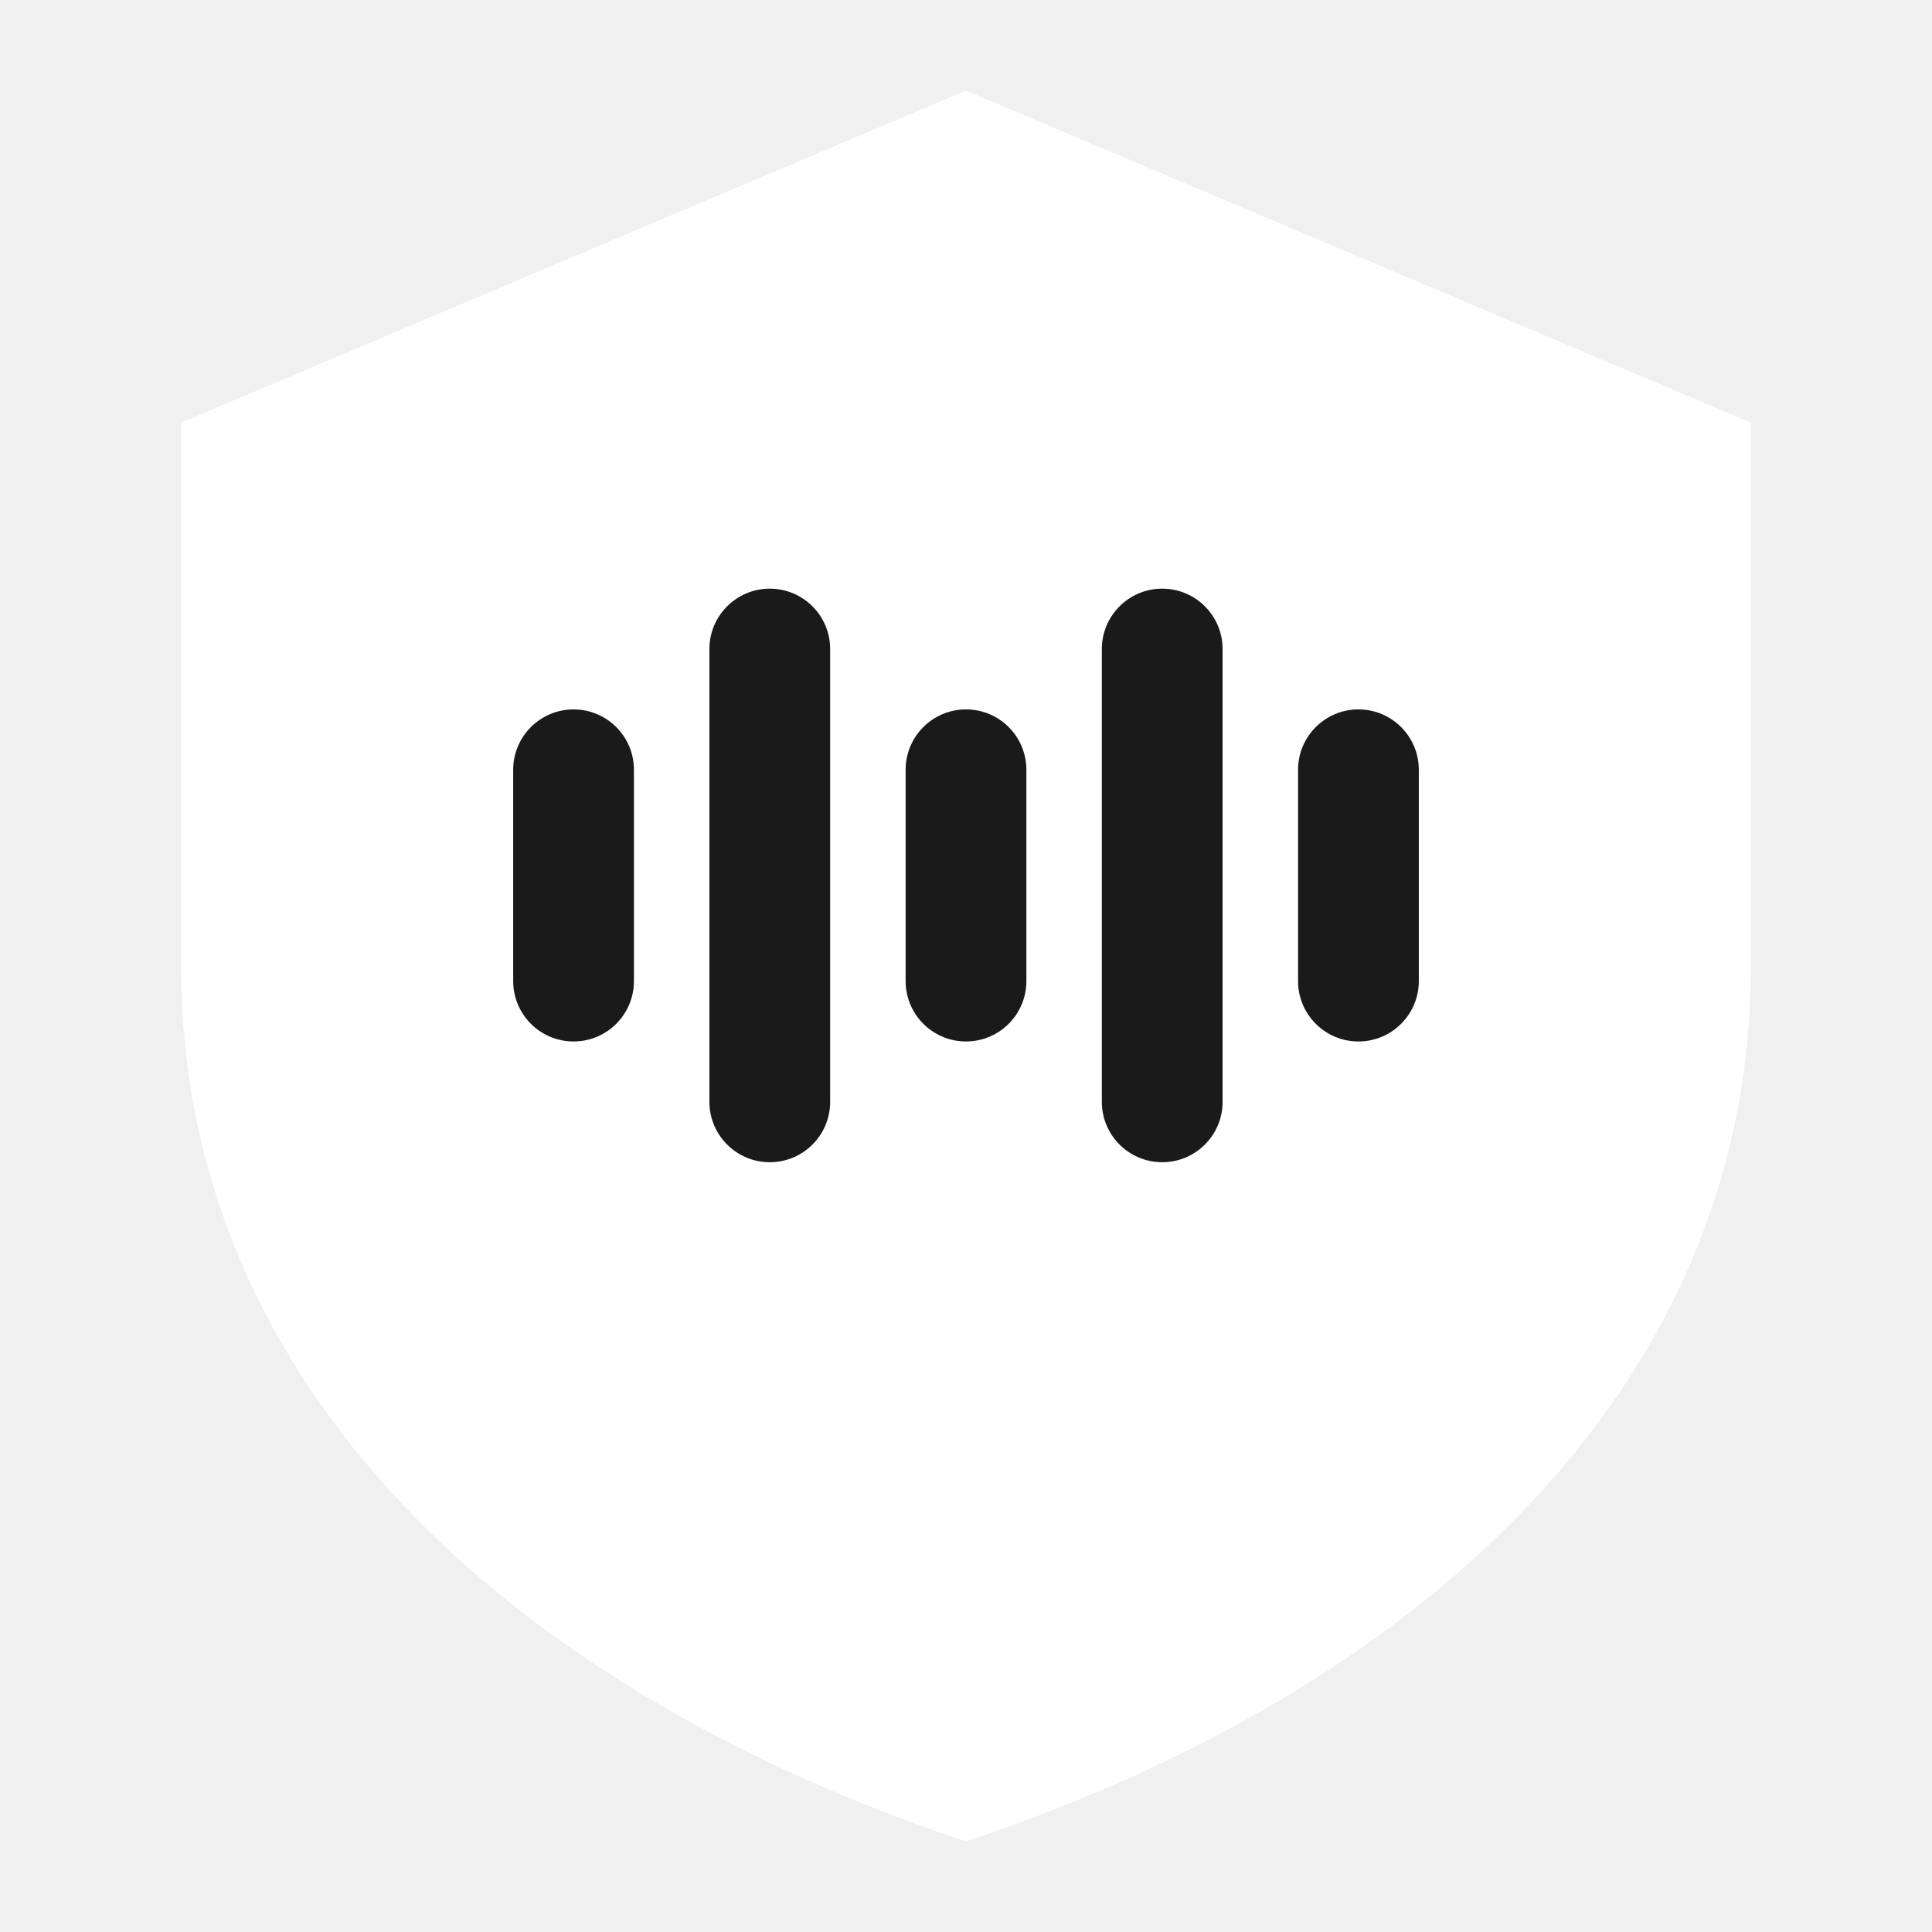
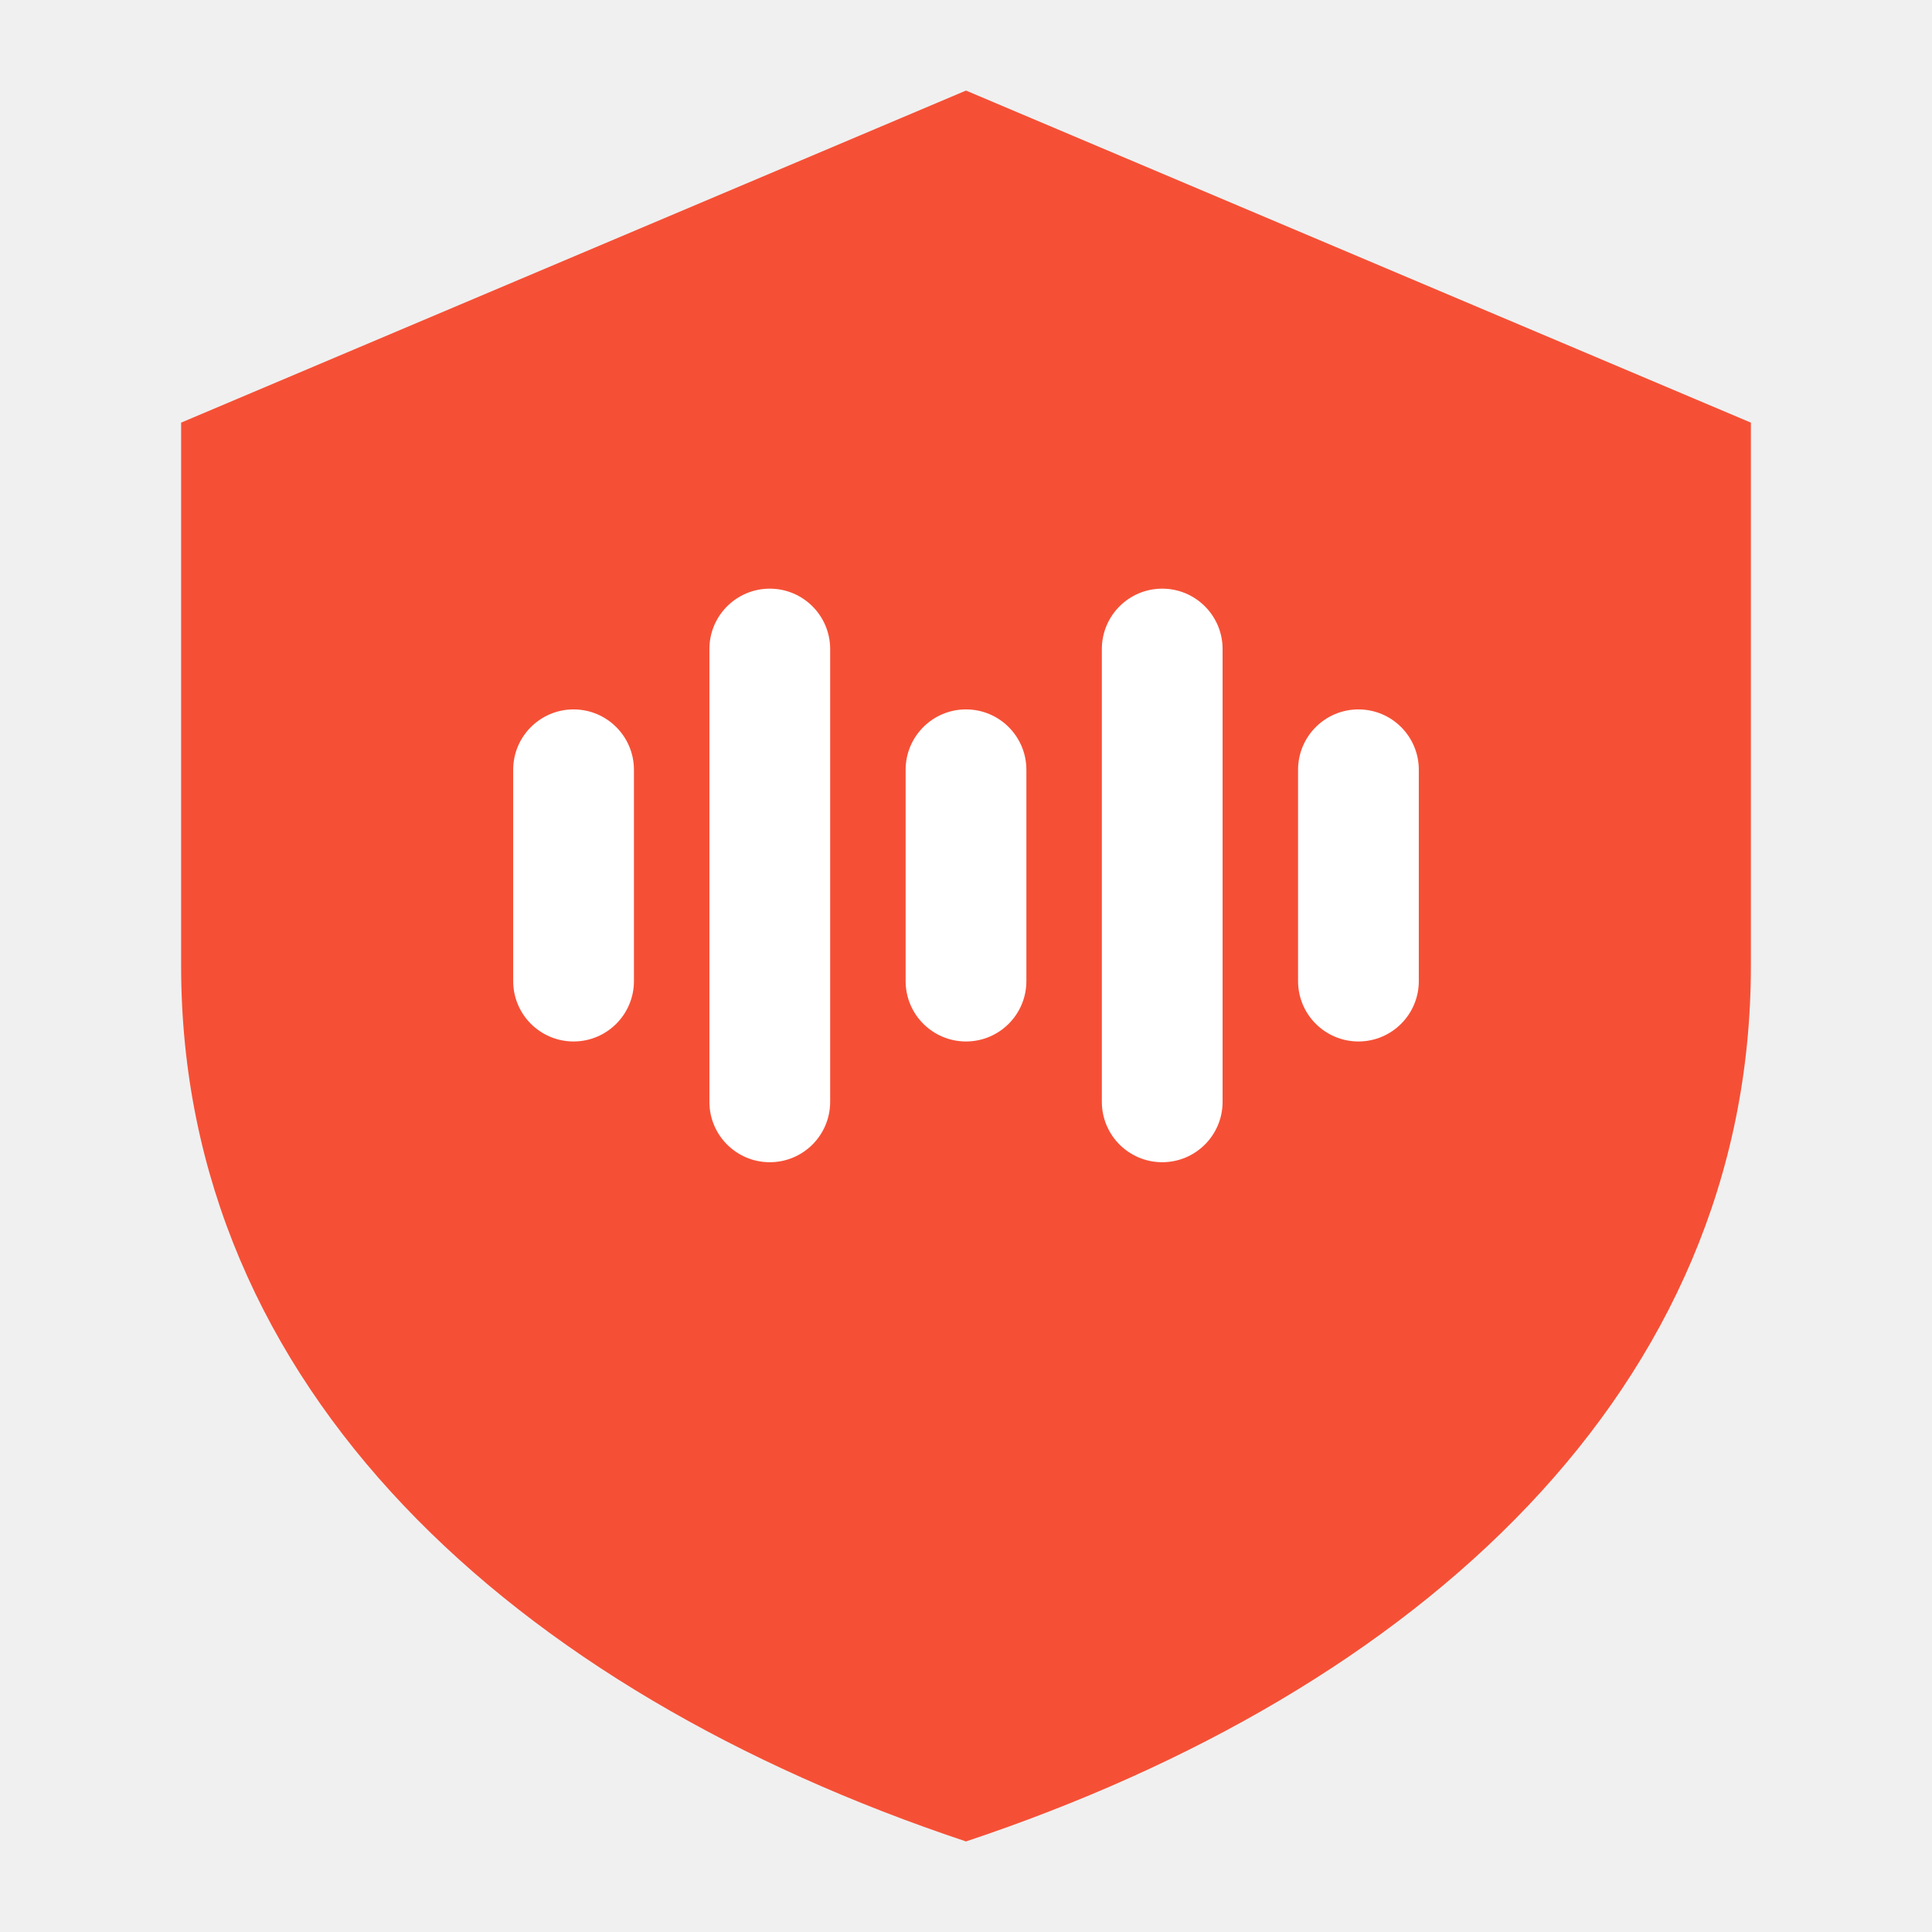
<svg xmlns="http://www.w3.org/2000/svg" viewBox="0 0 128 128" width="128" height="128">
-   <g fill="white">
-     <path d="M64 6L12 28v36c0 28 22 48 52 58c30-10 52-30 52-58V28z" />
-     <rect x="34" y="47" width="8" height="22" rx="4" fill="#1a1a1a" />
-     <rect x="47" y="39" width="8" height="38" rx="4" fill="#1a1a1a" />
-     <rect x="60" y="47" width="8" height="22" rx="4" fill="#1a1a1a" />
-     <rect x="73" y="39" width="8" height="38" rx="4" fill="#1a1a1a" />
-     <rect x="86" y="47" width="8" height="22" rx="4" fill="#1a1a1a" />
-   </g>
+   <path d="M64 6L12 28v36c0 28 22 48 52 58c30-10 52-30 52-58V28z" fill="#F55036" />
+   <rect x="34" y="47" width="8" height="22" rx="4" fill="white" />
+   <rect x="47" y="39" width="8" height="38" rx="4" fill="white" />
+   <rect x="60" y="47" width="8" height="22" rx="4" fill="white" />
+   <rect x="73" y="39" width="8" height="38" rx="4" fill="white" />
+   <rect x="86" y="47" width="8" height="22" rx="4" fill="white" />
</svg>
